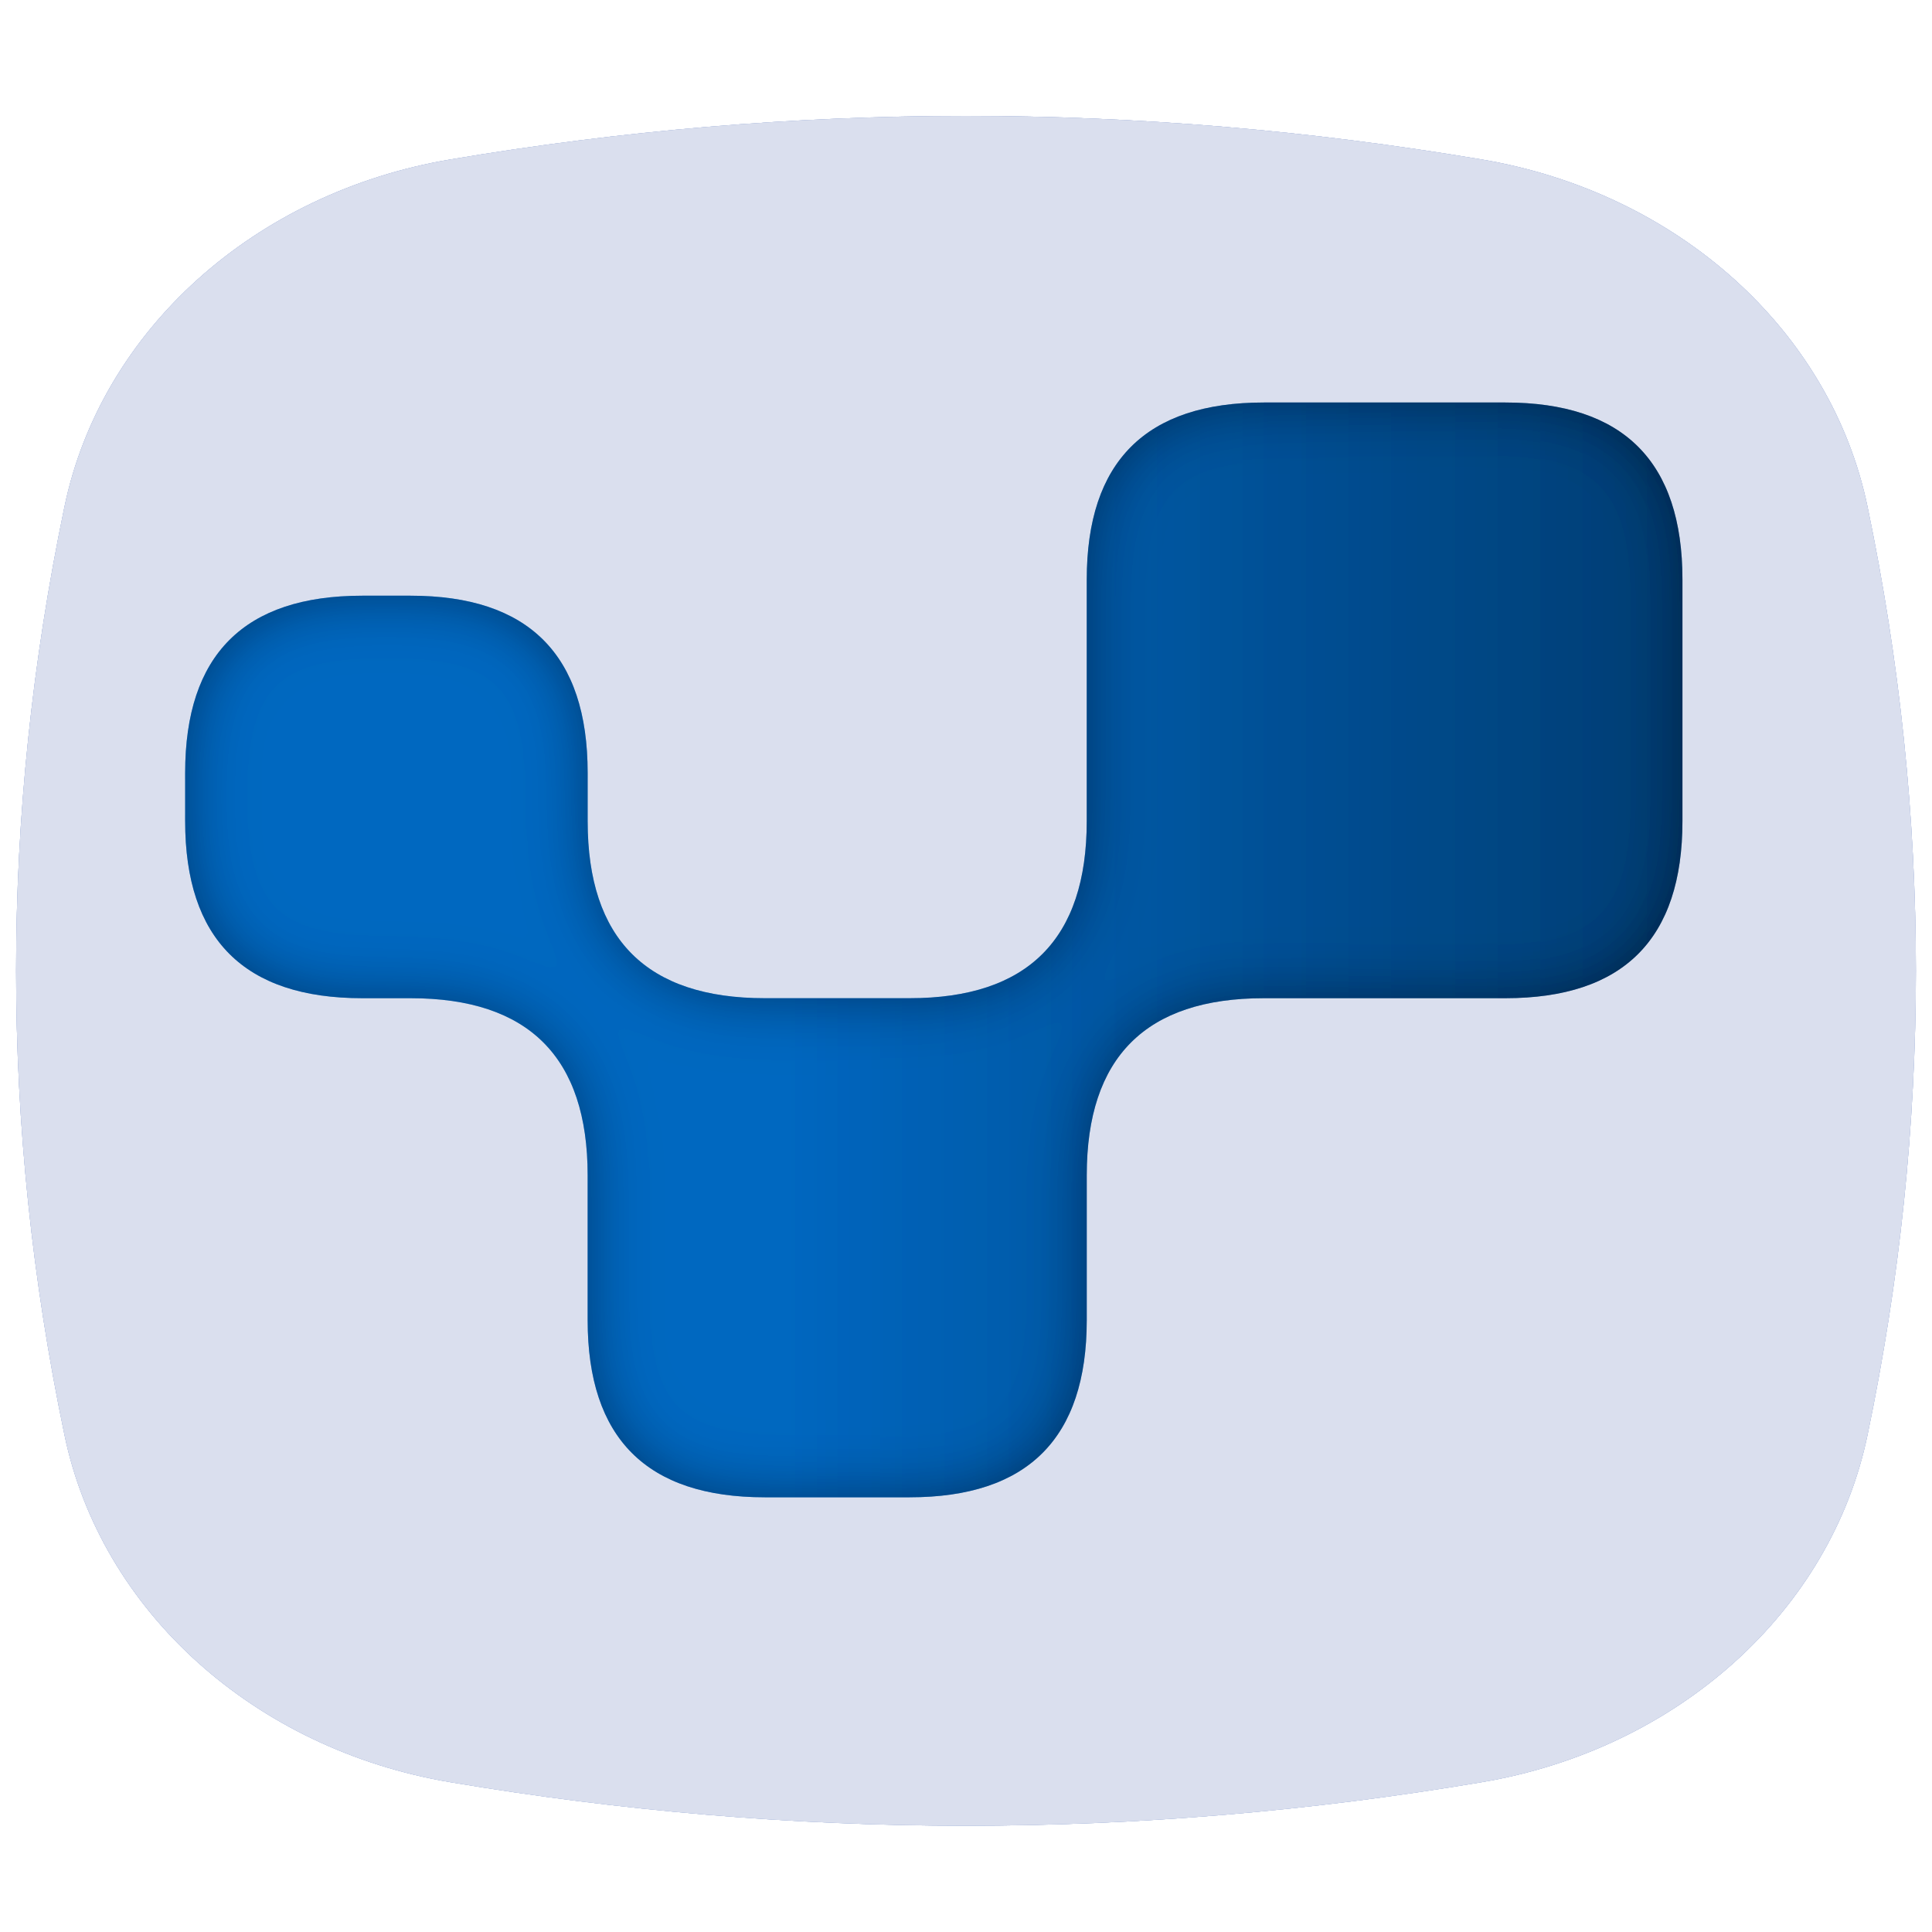
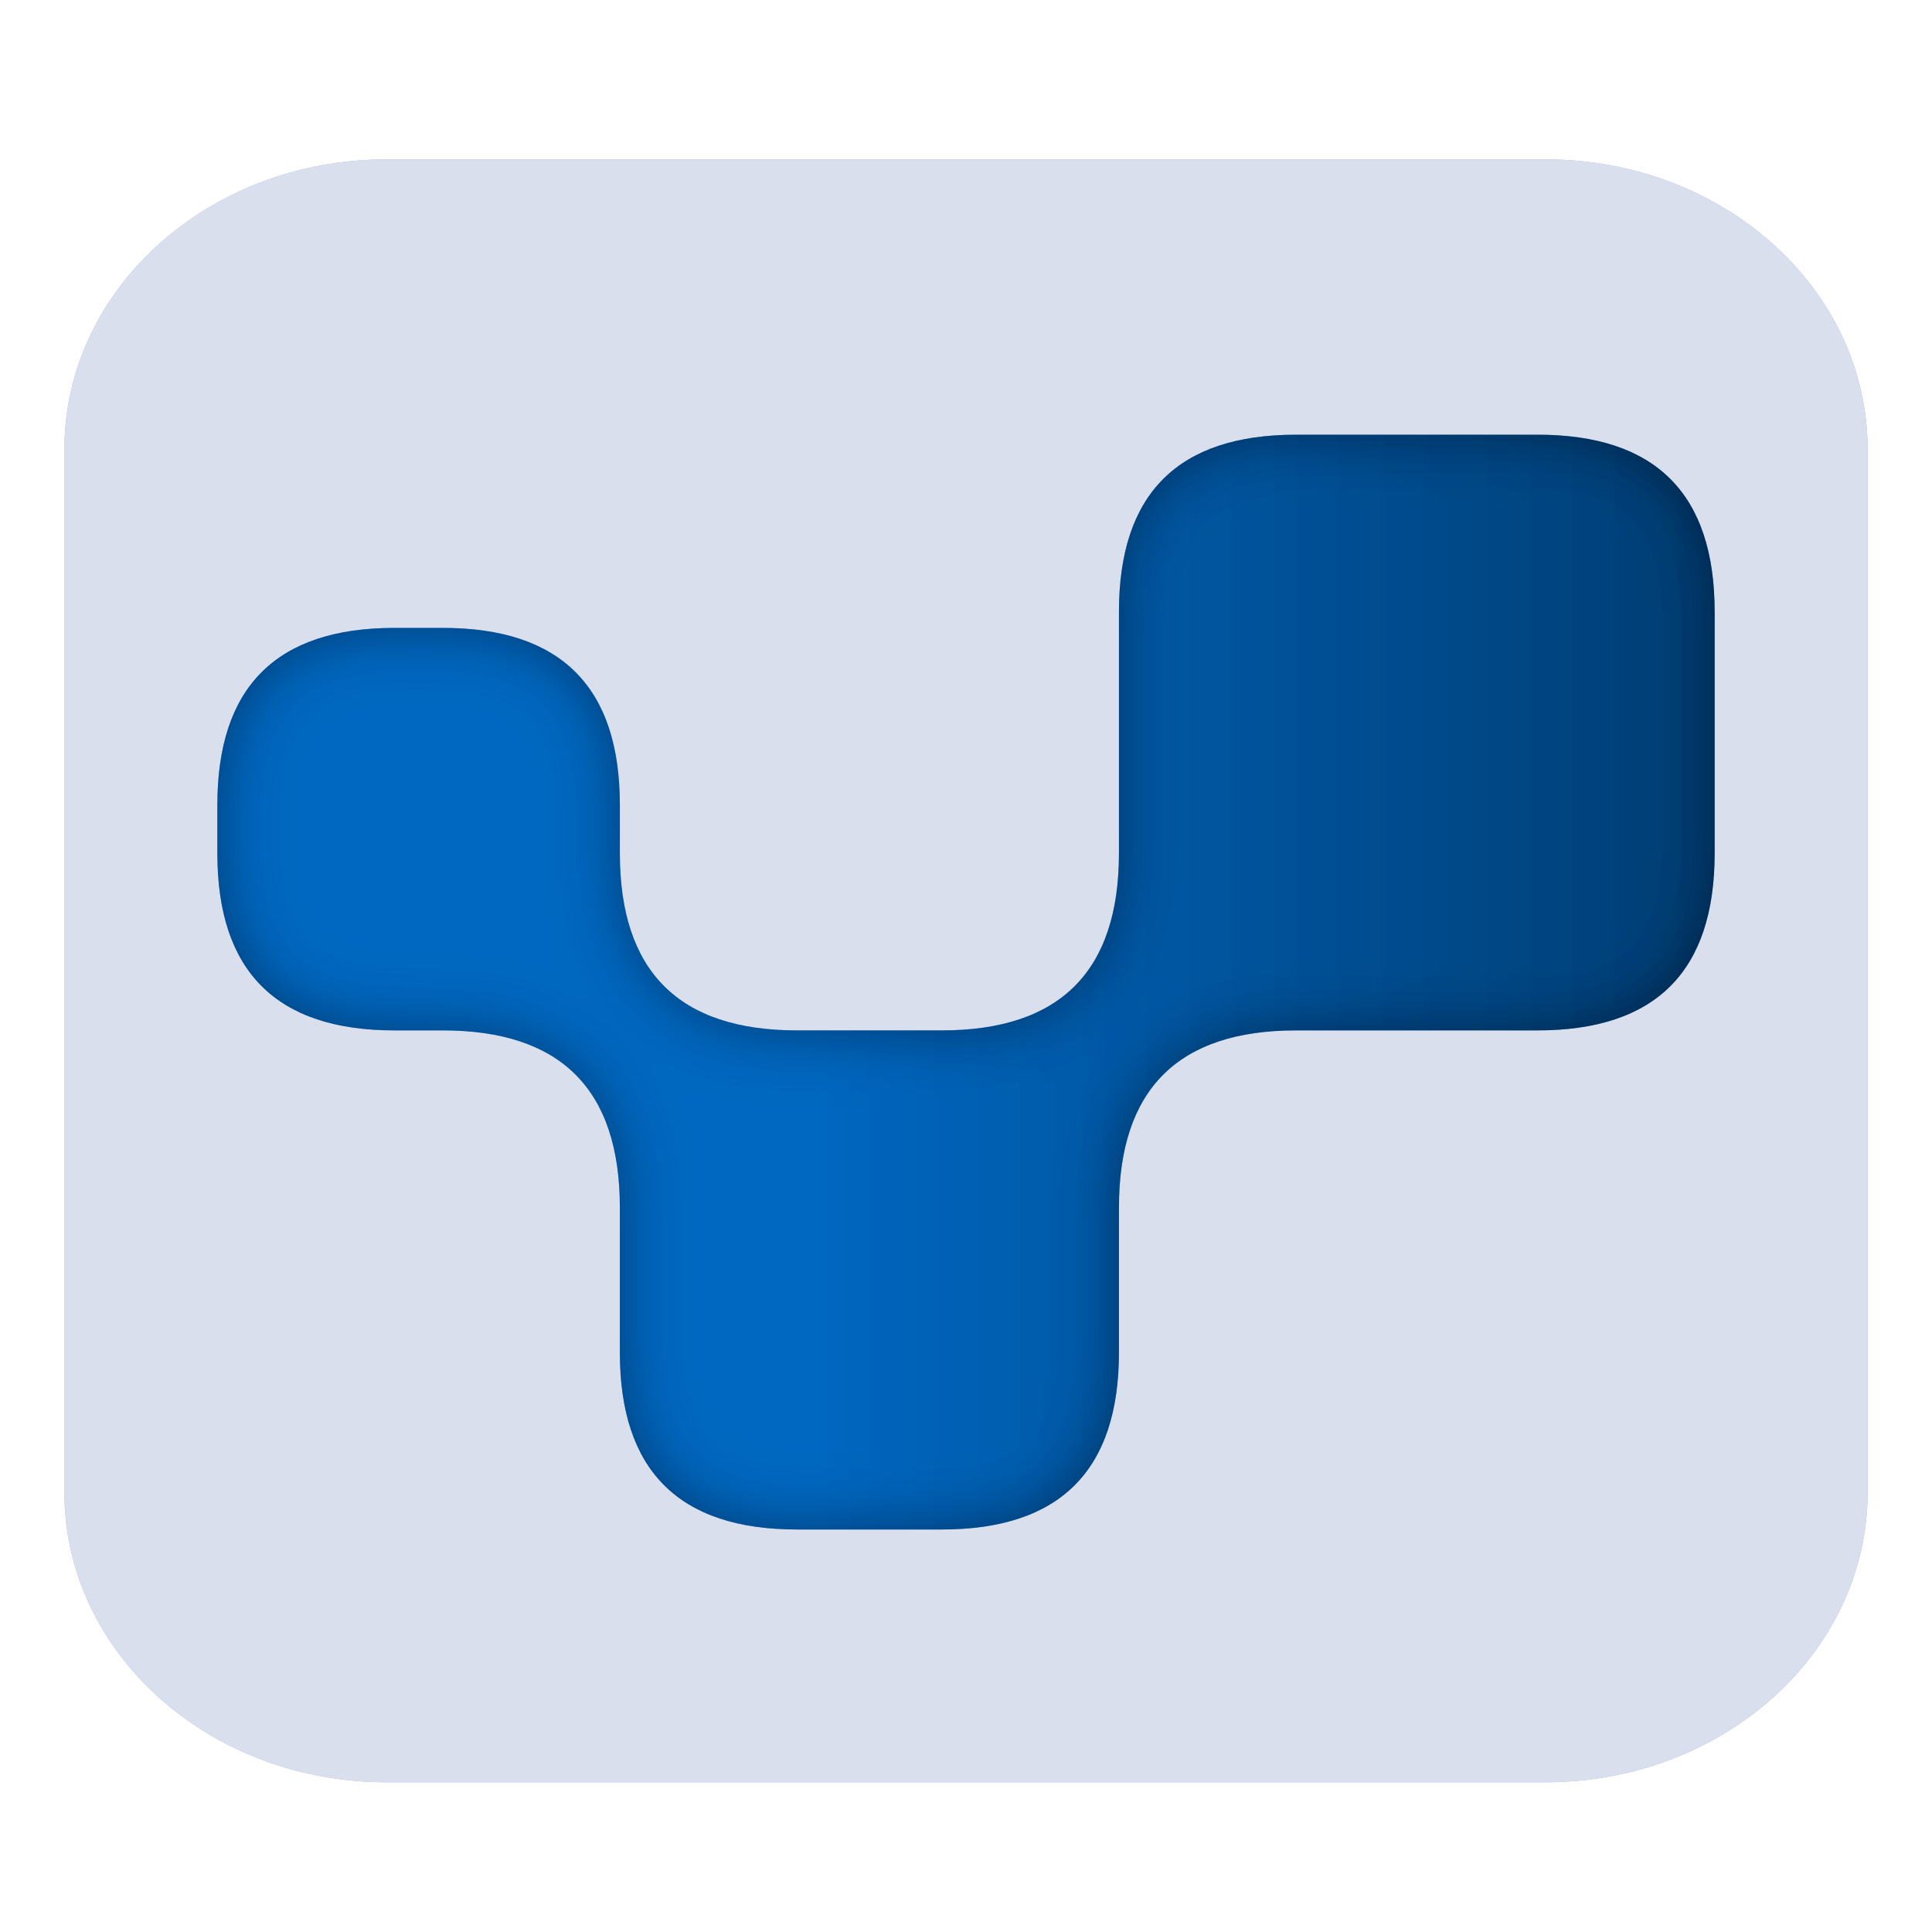
<svg xmlns="http://www.w3.org/2000/svg" viewBox="0 0 600 600" width="600" height="600" id="zdog-svg" stroke-width="0" stroke="0067C0" fill="0067C0">
  <defs>
    <filter id="shadow">
      <feOffset dx="0" dy="0" />
      <feGaussianBlur stdDeviation="10" result="offset-blur" />
      <feComposite operator="out" in="SourceGraphic" in2="offset-blur" result="inverse" />
      <feFlood flood-color="#000000" flood-opacity="0.8" result="color" />
      <feComposite operator="in" in="color" in2="inverse" result="shadow" />
      <feComposite operator="over" in="shadow" in2="SourceGraphic" />
    </filter>
    <filter id="hue">
      <feOffset dx="600" dy="-600" />
      <feGaussianBlur stdDeviation="10" result="offset-blur" />
      <feComposite operator="out" in="SourceGraphic" in2="offset-blur" result="inverse" />
      <feFlood flood-color="#FFFFFF" flood-opacity=".7" result="color" />
      <feComposite operator="in" in="color" in2="inverse" result="shadow" />
      <feComposite operator="over" in="shadow" in2="SourceGraphic" />
    </filter>
    <linearGradient id="Gradient1" x1="1" x2="1" y1="0" y2="0.6" spreadMethod="pad">
      <stop offset="0%" stop-color="#003d73" />
      <stop offset="100%" stop-color="#0067C0" />
    </linearGradient>
  </defs>
-   <path fill="#0067C0" filter="url(#hue)" d="       M 20 140 A 150 150 0 0 1 140 20 Q 300 -10 460 20 A 150 150 0 0 1 580 140 Q 610 300 580 460 A 150 150 0 0 1 460 580 Q 300 610 140 580 A 150 150 0 0 1 20 460 Q -10 300 20 140 z     " transform="scale(1,0.9) translate(0,35)" />
-   <path fill="#0067C0" filter="url(#hue)" d="       M 20 140 A 150 150 0 0 1 140 20 Q 300 -10 460 20 A 150 150 0 0 1 580 140 Q 610 300 580 460 A 150 150 0 0 1 460 580 Q 300 610 140 580 A 150 150 0 0 1 20 460 Q -10 300 20 140 z     " transform="scale(1,0.9) translate(0,35)" />
-   <path d=" M180 77.5 h75 q55 0 55 55 v75 q0 55 55 55 h45 q55 0 55 55 v45 q0 55 -55 55 h-45 q-55 0 -55 55 v15 q0 55 -55 55 h-15 q-55 0 -55 -55 v-15 q0 -55 55 -55 h15 q55 0 55 -55 v-45 q0 -55 -55 -55 h-75 q-55 0 -55 -55 v-75 q0 -55 55 -55 z" filter="url(#shadow)" transform="rotate(90) translate(0,-600)" fill="url(#Gradient1)" />
+   <rect fill="#0067C0" x="20" y="20" width="560" height="560" rx="100" filter="url(#hue)" transform="scale(1,0.9) translate(0,35)" />
+   <path d=" M190 67.5 h75 q55 0 55 55 v75 q0 55 55 55 h45 q55 0 55 55 v45 q0 55 -55 55 h-45 q-55 0 -55 55 v15 q0 55 -55 55 h-15 q-55 0 -55 -55 v-15 q0 -55 55 -55 h15 q55 0 55 -55 v-45 q0 -55 -55 -55 h-75 q-55 0 -55 -55 v-75 q0 -55 55 -55 z" filter="url(#shadow)" transform="rotate(90) translate(0,-600)" fill="url(#Gradient1)" />
</svg>
